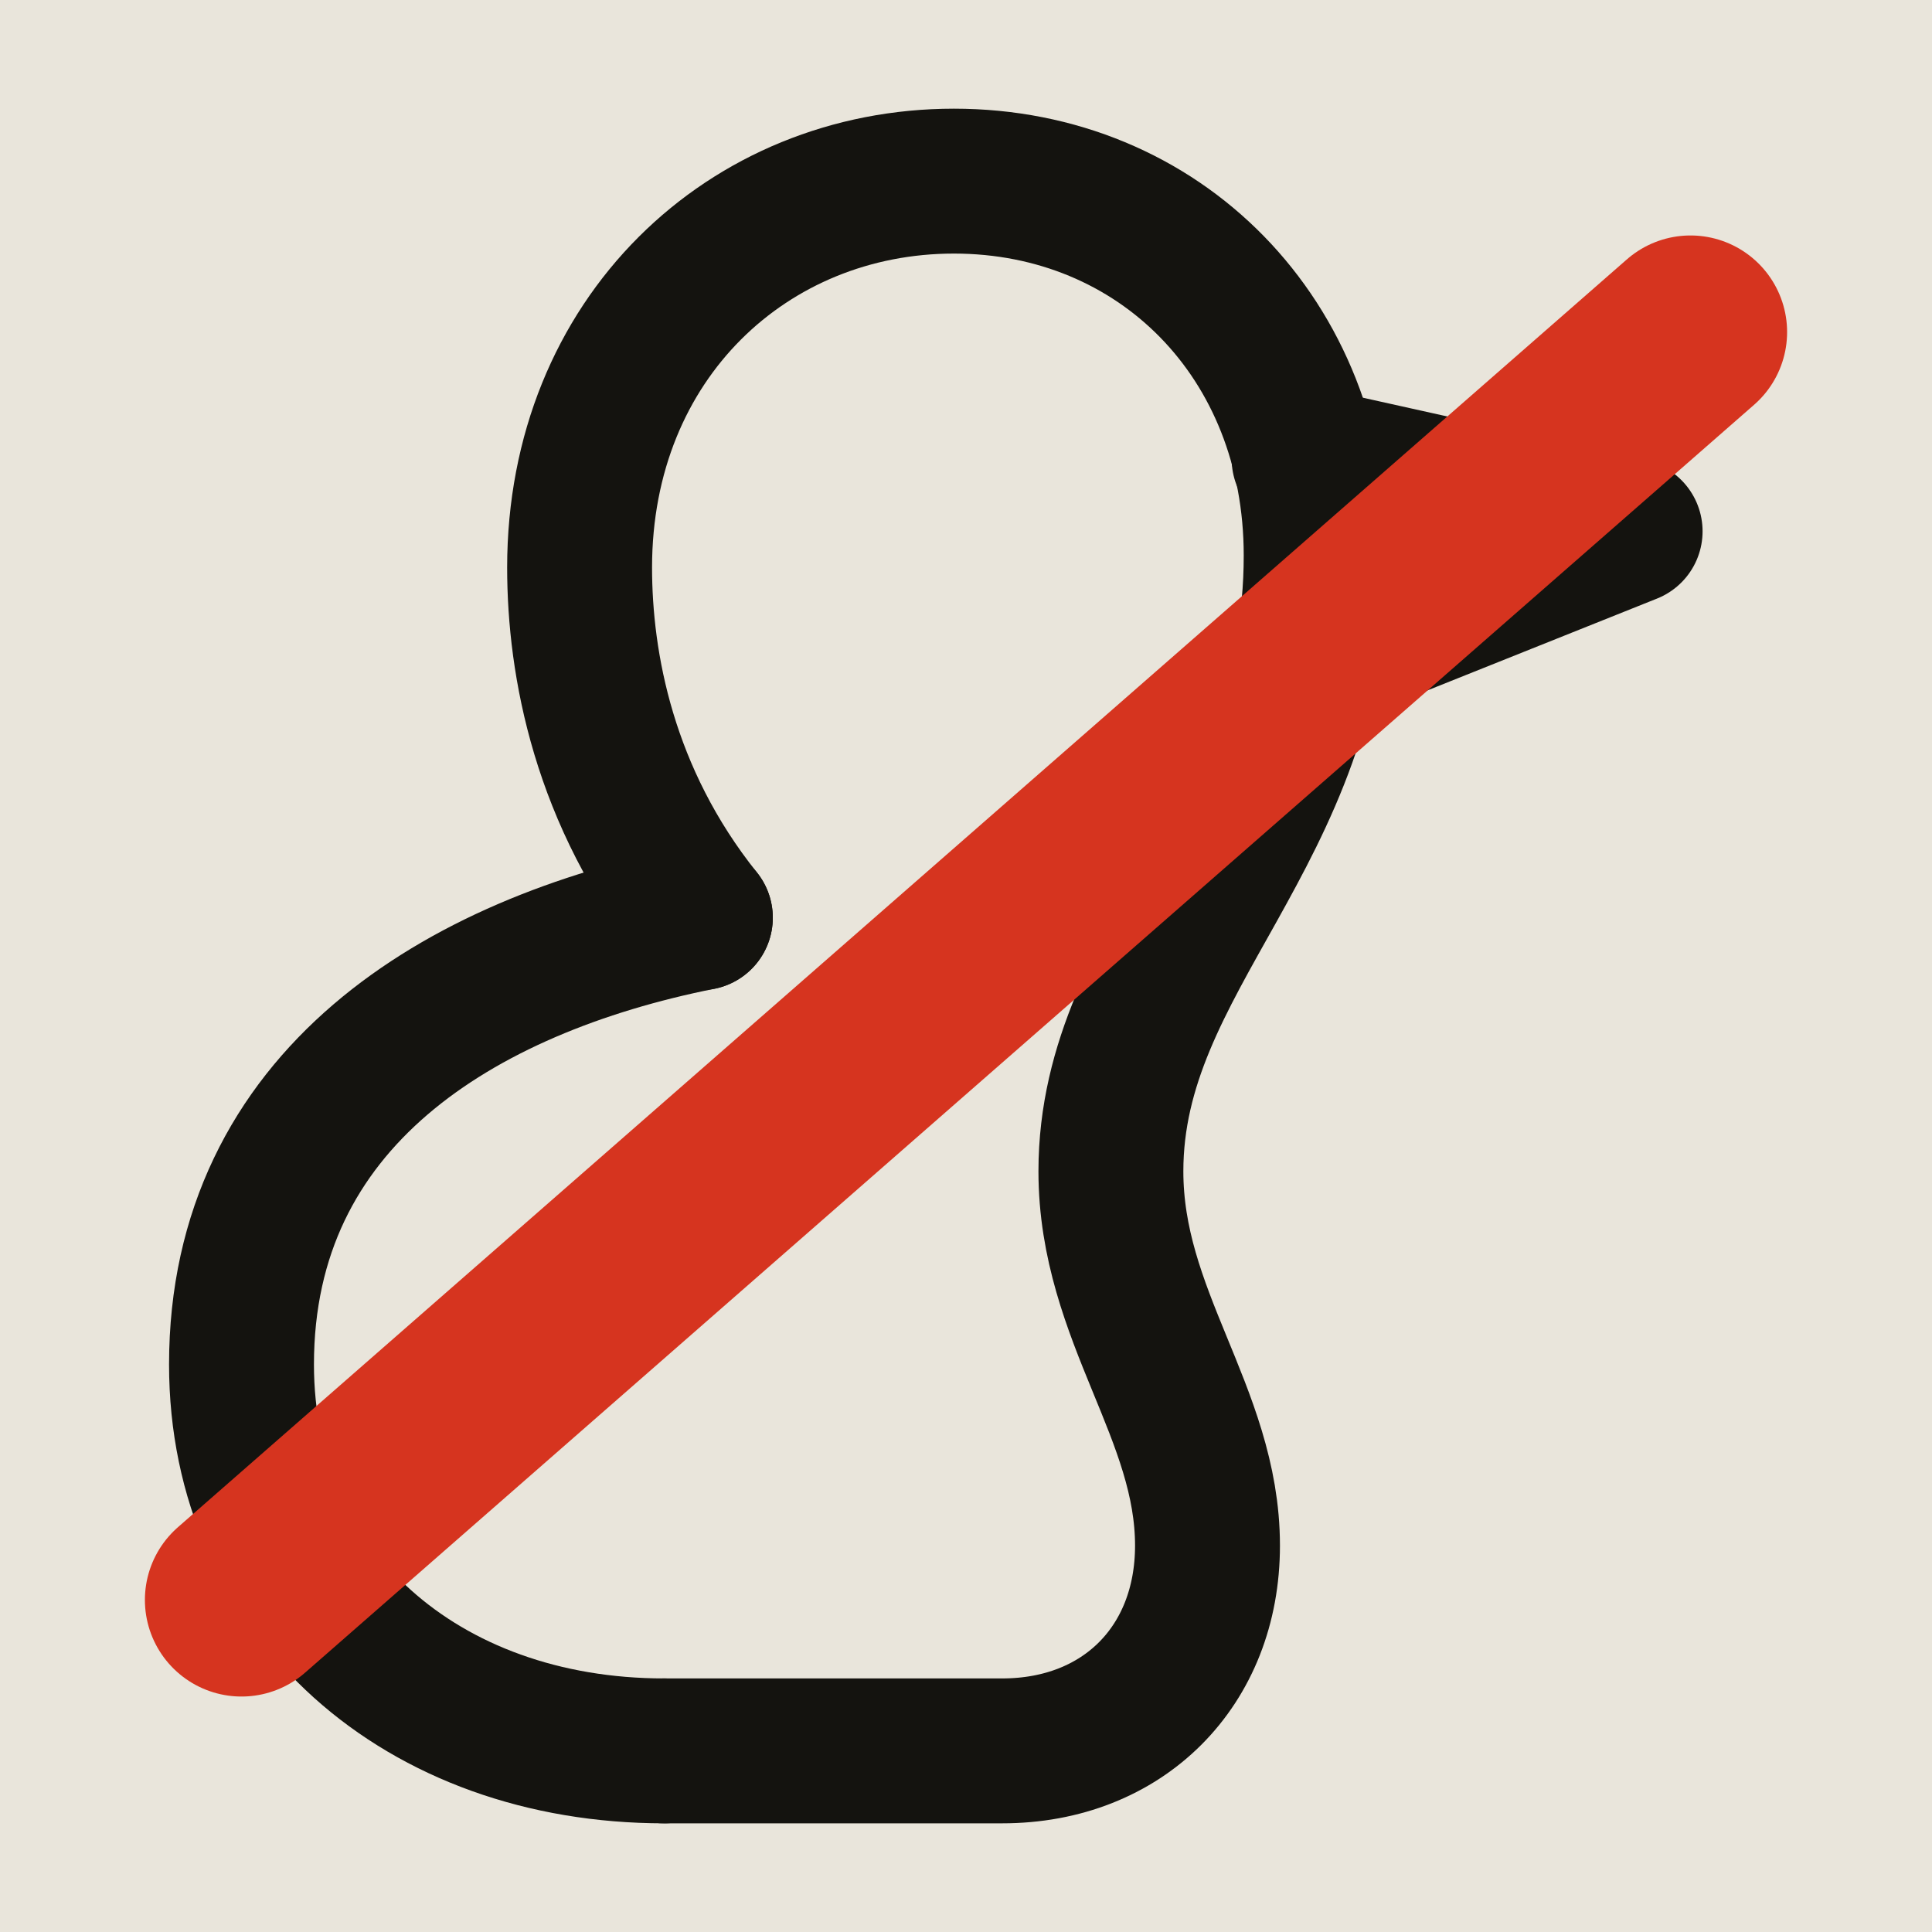
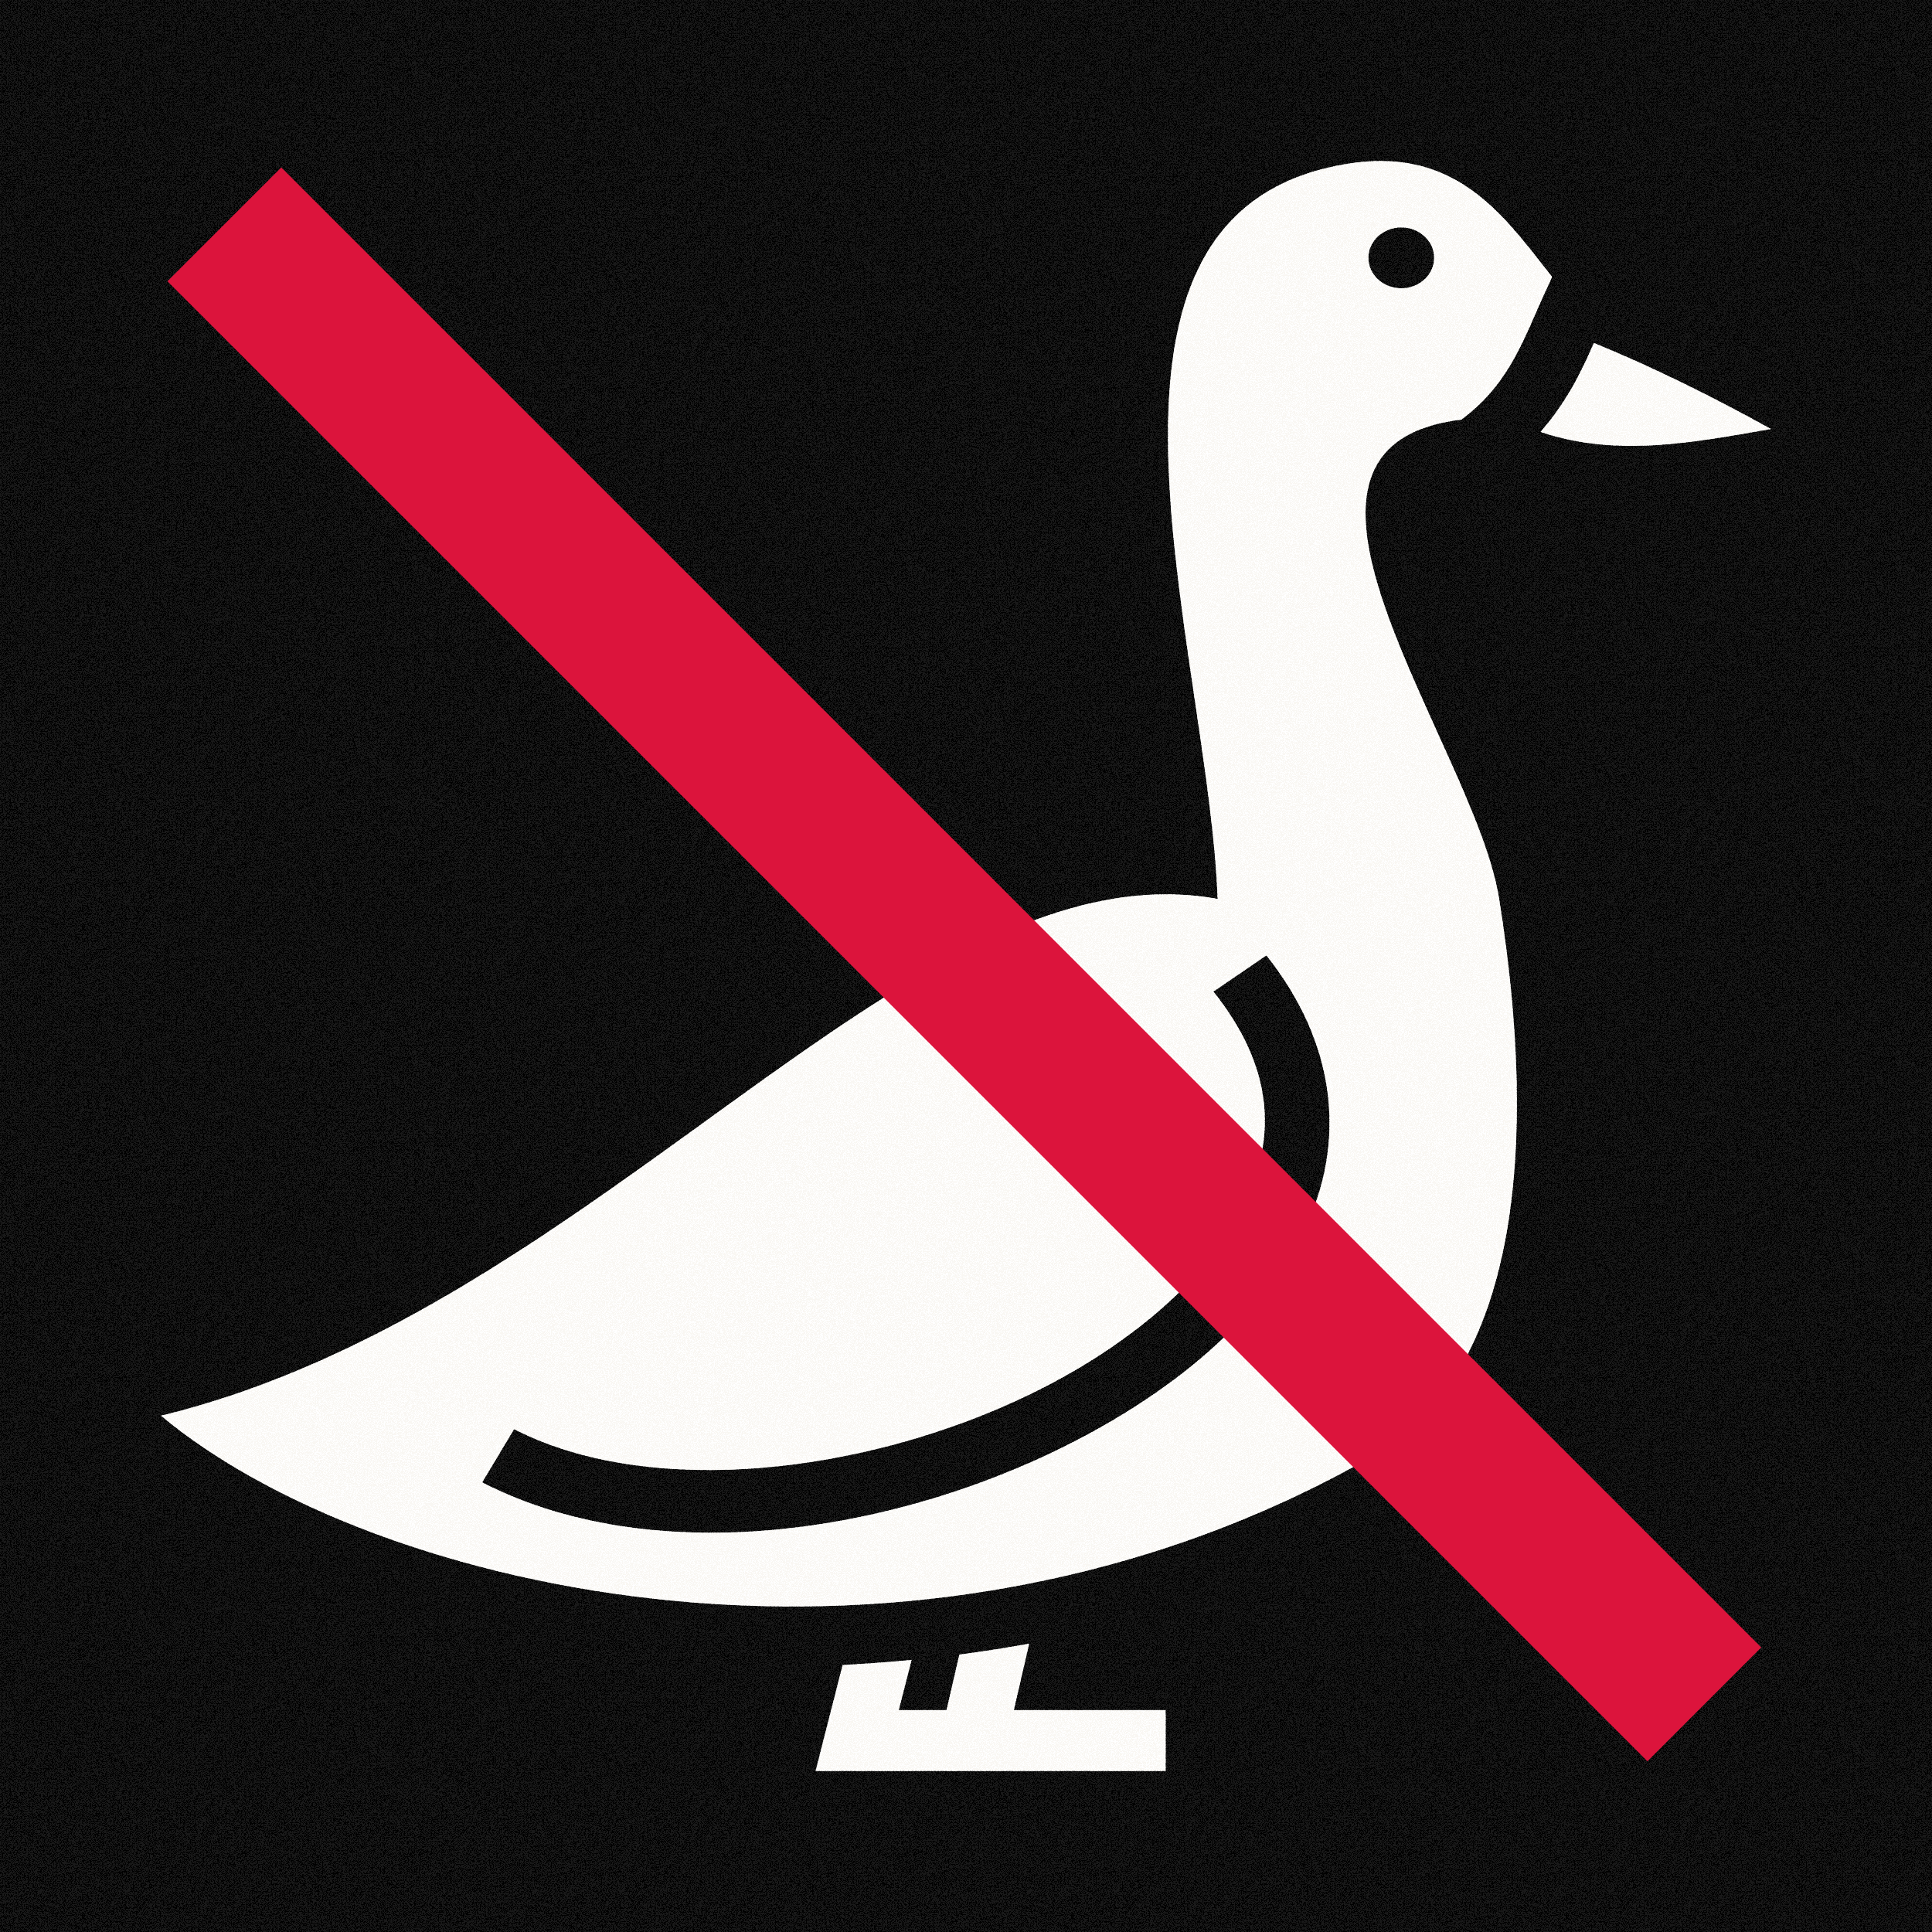
- <svg xmlns="http://www.w3.org/2000/svg" viewBox="0 0 32 32">
-   <rect width="32" height="32" fill="#E9E5DB" />
-   <g fill="none" stroke="#14130F" stroke-width="2.4" stroke-linecap="round" stroke-linejoin="round">
-     <path d="M11 29c-4 0-7-2.6-7-6.4 0-4.4 3.6-6.6 7.6-7.4" />
-     <path d="M11.6 15.2c-1.6-2-2-4.2-2-5.8C9.6 5.6 12.4 3 15.8 3c3.4 0 6 2.6 6 6.2 0 4.6-3.4 6.6-3.4 10.2 0 2.4 1.6 4 1.6 6.2 0 2-1.4 3.4-3.4 3.4H11" />
-     <path d="M21.6 7.6 27 8.8l-5 2" />
+ <svg xmlns="http://www.w3.org/2000/svg" width="300" height="300" viewBox="0 0 300 300" fill="none">
+   <g filter="url(#filter0_n_2015_3)">
+     <rect width="300" height="300" fill="black" />
  </g>
-   <path d="M4 26.5 28 5.5" stroke="#D6341F" stroke-width="3.2" stroke-linecap="round" />
+   <g filter="url(#filter1_n_2015_3)">
+     <path d="M214.704 25.002C213.091 24.983 211.379 25.105 209.554 25.385C163.211 32.497 187.617 100.126 189.071 139.574C141.309 130.998 93.729 203.155 25 219.826C57.963 247.387 141.931 266.888 213.258 226.05C235.846 213.117 238.942 177.719 232.747 139.357C228.943 115.802 192.027 69.406 226.92 65.157L227.266 64.892C234.578 59.32 236.69 52.369 240.047 45.091L241.011 43.002C234.379 34.59 227.863 25.151 214.704 25.002ZM217.587 35.31C218.942 35.31 220.241 35.808 221.199 36.694C222.157 37.581 222.695 38.783 222.695 40.037C222.695 41.291 222.157 42.493 221.199 43.38C220.241 44.266 218.942 44.764 217.587 44.764C216.233 44.764 214.934 44.266 213.976 43.38C213.018 42.493 212.48 41.291 212.48 40.037C212.48 38.783 213.018 37.581 213.976 36.694C214.934 35.808 216.233 35.31 217.587 35.31ZM247.496 53.259C245.634 57.549 243.29 62.425 239.203 67.069C251.141 71.077 262.998 68.686 275 66.616C266.195 61.746 256.839 57.059 247.496 53.259ZM196.644 148.358C207.488 161.974 208.774 176.703 203.248 189.424C197.722 202.145 186.028 212.953 171.656 221.196C142.913 237.683 102.826 244.544 74.869 230.183L79.826 221.917C102.732 233.682 140.174 228.132 166.276 213.161C179.327 205.675 189.384 195.993 193.77 185.897C198.156 175.8 197.513 165.384 188.421 153.967L196.644 148.357V148.358ZM159.806 255.22C156.213 255.883 152.599 256.449 148.97 256.918L146.979 265.545H139.554L141.545 257.75C137.986 258.091 134.419 258.355 130.847 258.541L126.643 275H181.002V265.545H157.424L159.806 255.22Z" fill="white" />
+   </g>
+   <rect x="26" y="43.678" width="25" height="325" transform="rotate(-45 26 43.6777)" fill="#DC143C" />
+   <defs>
+     <filter id="filter0_n_2015_3" x="0" y="0" width="300" height="300" filterUnits="userSpaceOnUse" color-interpolation-filters="sRGB">
+       <feFlood flood-opacity="0" result="BackgroundImageFix" />
+       <feBlend mode="normal" in="SourceGraphic" in2="BackgroundImageFix" result="shape" />
+       <feTurbulence type="fractalNoise" baseFrequency="10 10" stitchTiles="stitch" numOctaves="3" result="noise" seed="6878" />
+       <feColorMatrix in="noise" type="luminanceToAlpha" result="alphaNoise" />
+       <feComponentTransfer in="alphaNoise" result="coloredNoise1">
+         <feFuncA type="discrete" tableValues="1 1 1 1 1 1 1 1 1 1 1 1 1 1 1 1 1 1 1 1 1 1 1 1 1 1 1 1 1 1 1 1 1 1 1 1 1 1 1 1 1 1 1 1 1 1 1 1 1 1 1 0 0 0 0 0 0 0 0 0 0 0 0 0 0 0 0 0 0 0 0 0 0 0 0 0 0 0 0 0 0 0 0 0 0 0 0 0 0 0 0 0 0 0 0 0 0 0 0 0 " />
+       </feComponentTransfer>
+       <feComposite operator="in" in2="shape" in="coloredNoise1" result="noise1Clipped" />
+       <feFlood flood-color="rgba(255, 255, 255, 0.1)" result="color1Flood" />
+       <feComposite operator="in" in2="noise1Clipped" in="color1Flood" result="color1" />
+       <feMerge result="effect1_noise_2015_3">
+         <feMergeNode in="shape" />
+         <feMergeNode in="color1" />
+       </feMerge>
+     </filter>
+     <filter id="filter1_n_2015_3" x="25" y="25" width="250" height="250" filterUnits="userSpaceOnUse" color-interpolation-filters="sRGB">
+       <feFlood flood-opacity="0" result="BackgroundImageFix" />
+       <feBlend mode="normal" in="SourceGraphic" in2="BackgroundImageFix" result="shape" />
+       <feTurbulence type="fractalNoise" baseFrequency="10 10" stitchTiles="stitch" numOctaves="3" result="noise" seed="1397" />
+       <feColorMatrix in="noise" type="luminanceToAlpha" result="alphaNoise" />
+       <feComponentTransfer in="alphaNoise" result="coloredNoise1">
+         <feFuncA type="discrete" tableValues="1 1 1 1 1 1 1 1 1 1 1 1 1 1 1 1 1 1 1 1 1 1 1 1 1 1 1 1 1 1 1 1 1 1 1 1 1 1 1 1 1 1 1 1 1 1 1 1 1 1 1 0 0 0 0 0 0 0 0 0 0 0 0 0 0 0 0 0 0 0 0 0 0 0 0 0 0 0 0 0 0 0 0 0 0 0 0 0 0 0 0 0 0 0 0 0 0 0 0 0 " />
+       </feComponentTransfer>
+       <feComposite operator="in" in2="shape" in="coloredNoise1" result="noise1Clipped" />
+       <feFlood flood-color="#F9F7F3" result="color1Flood" />
+       <feComposite operator="in" in2="noise1Clipped" in="color1Flood" result="color1" />
+       <feMerge result="effect1_noise_2015_3">
+         <feMergeNode in="shape" />
+         <feMergeNode in="color1" />
+       </feMerge>
+     </filter>
+   </defs>
</svg>
